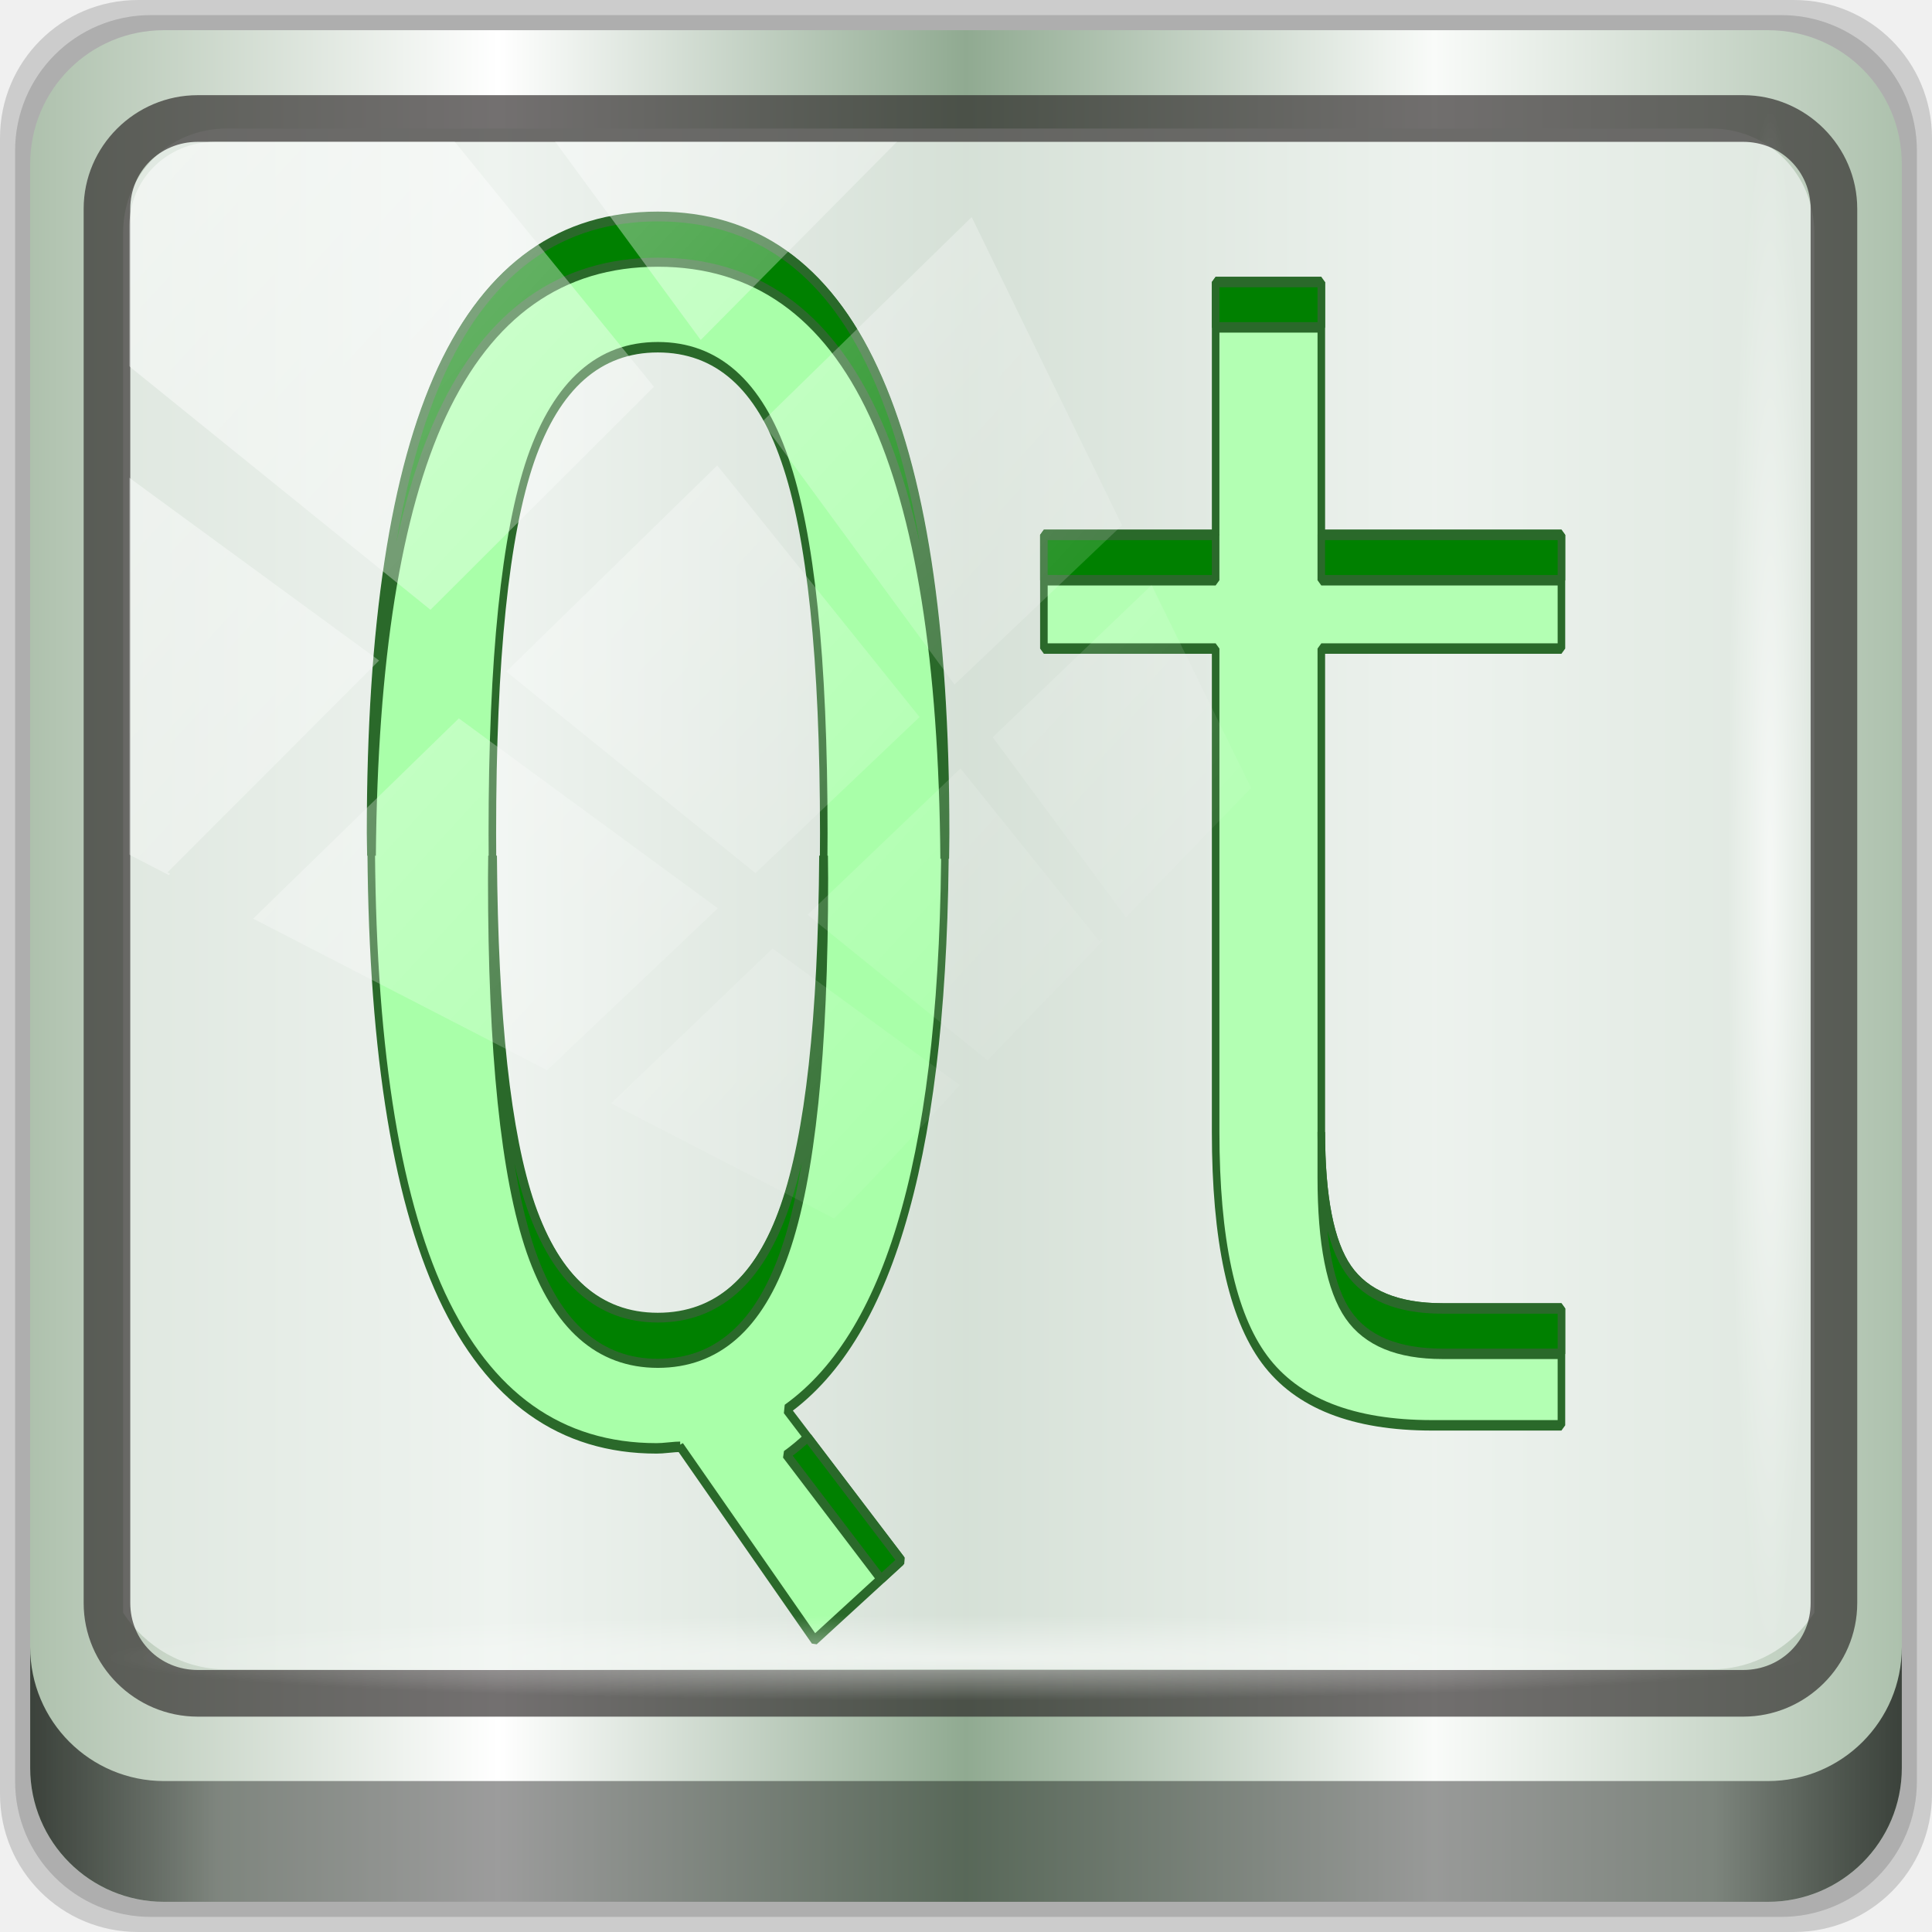
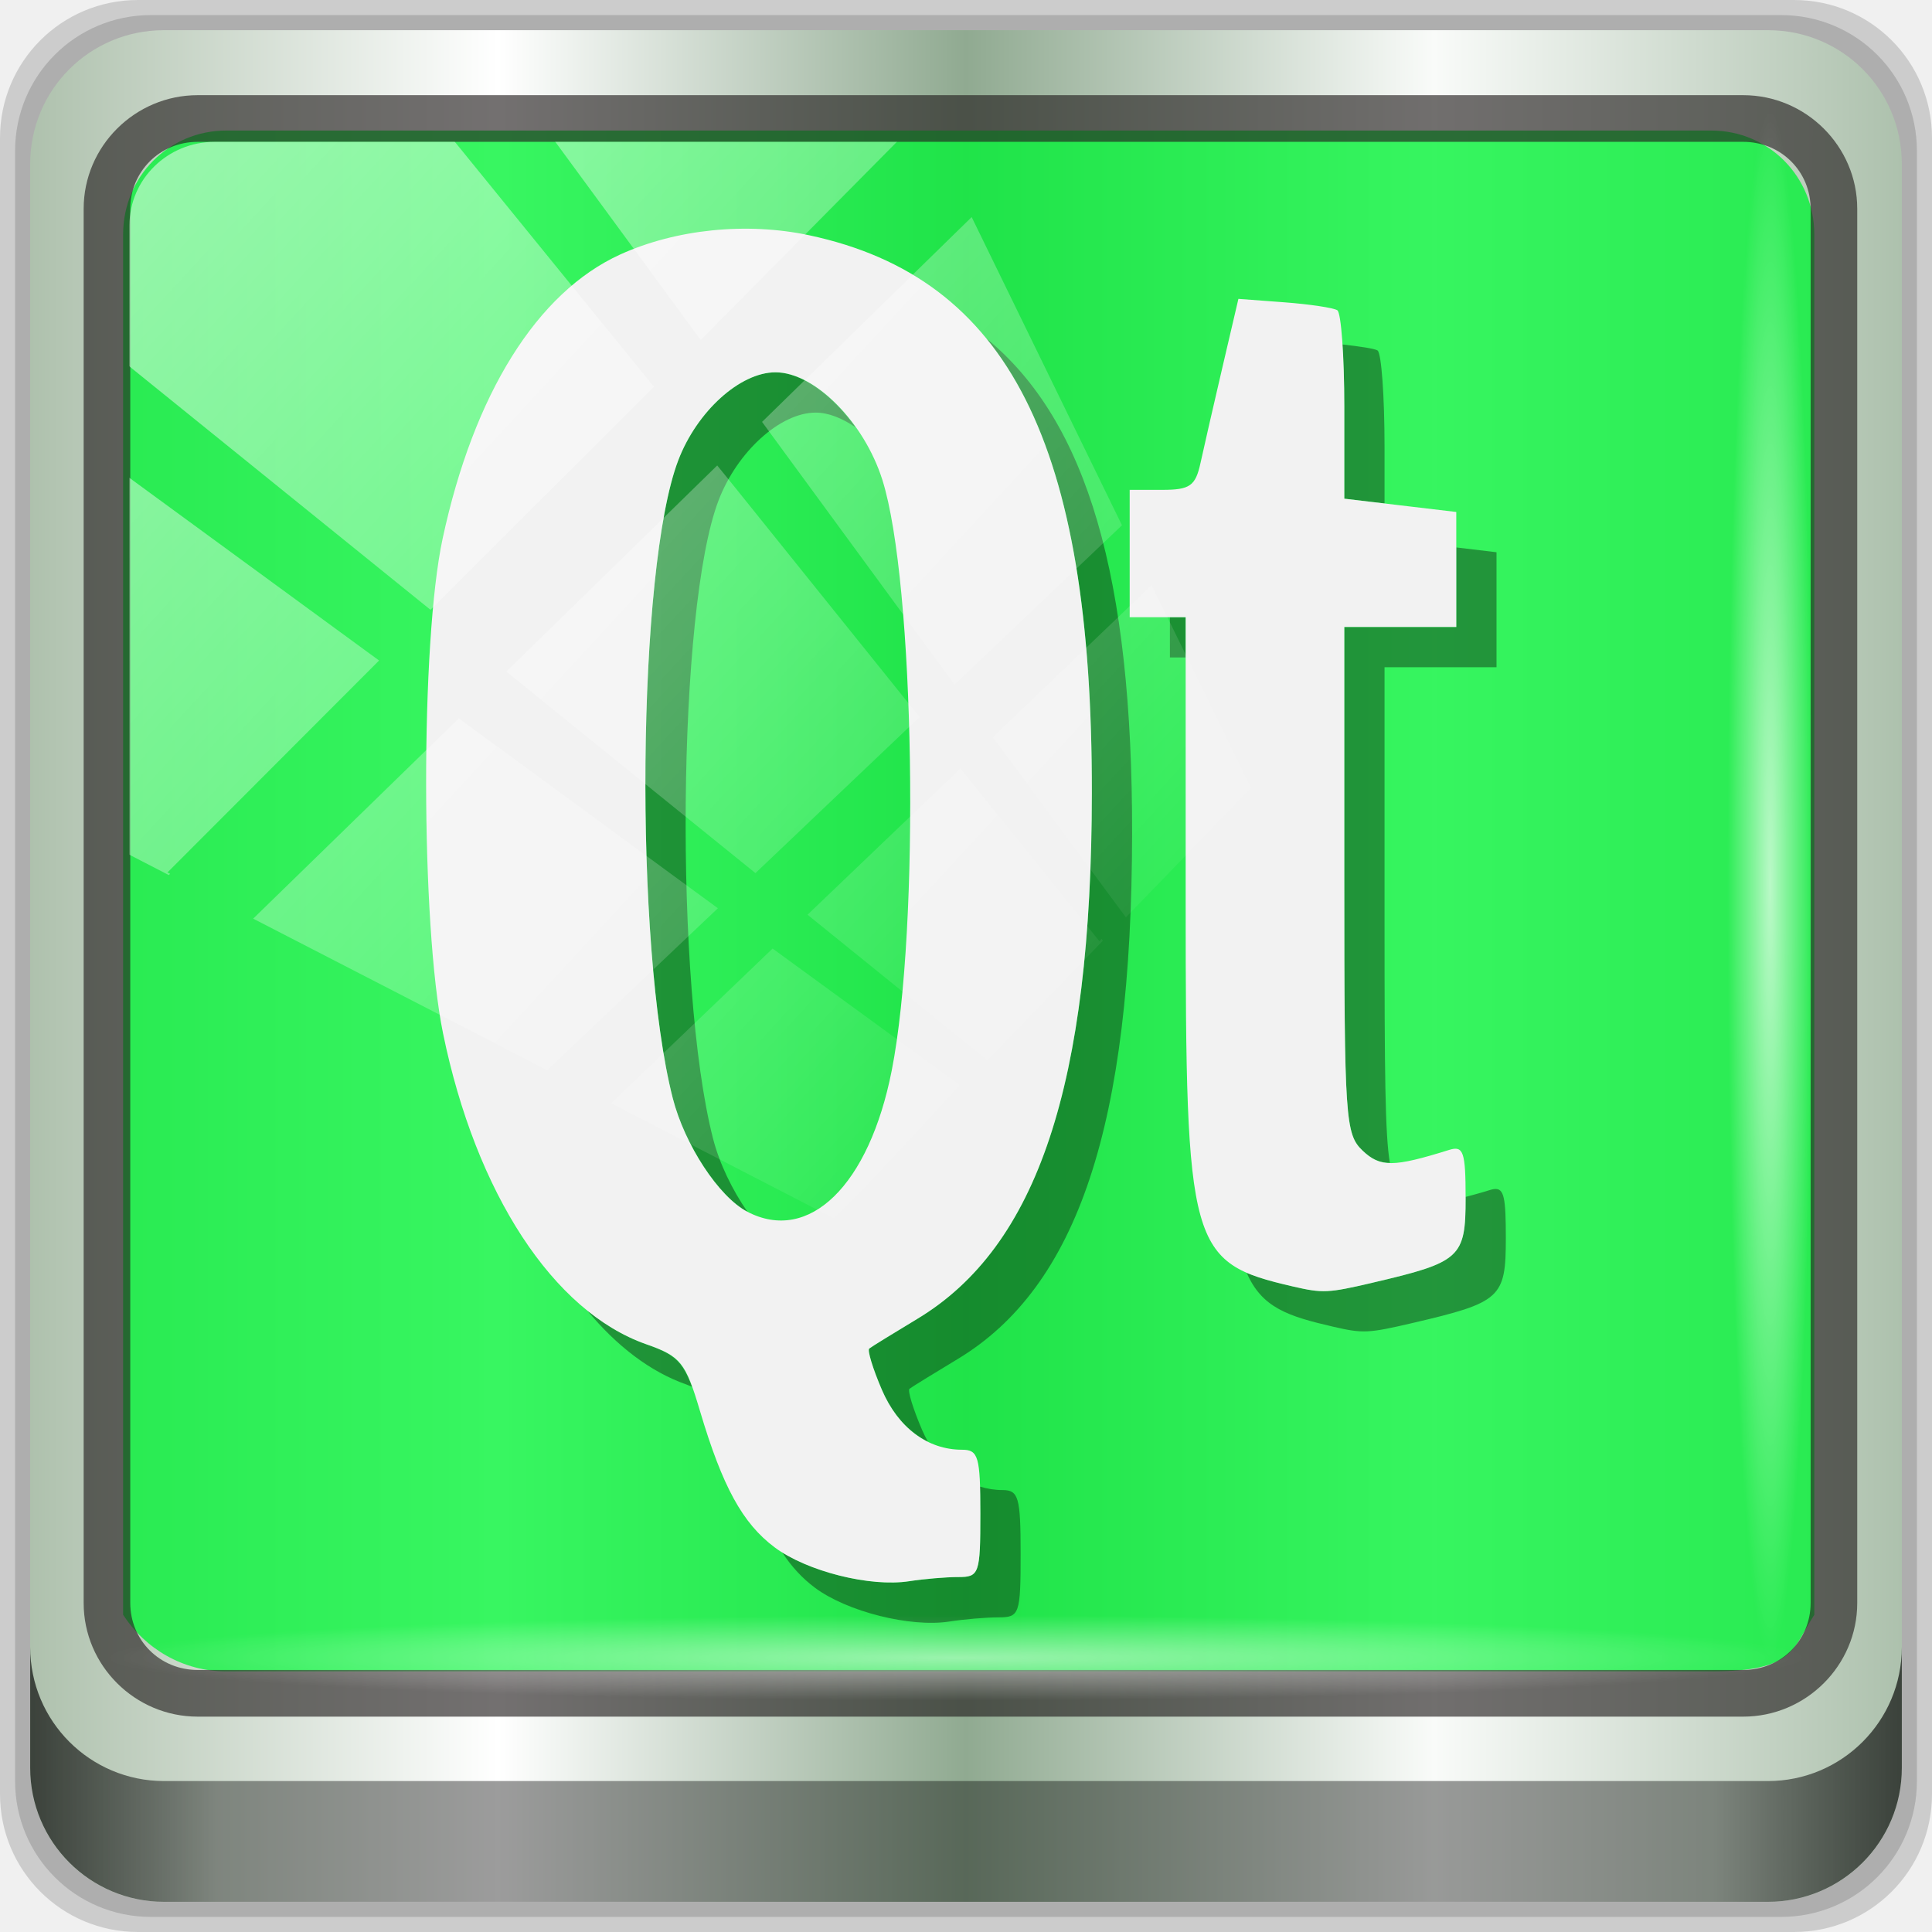
<svg xmlns="http://www.w3.org/2000/svg" xmlns:xlink="http://www.w3.org/1999/xlink" width="96" height="96" viewBox="0 0 96 96" version="1.1" id="svg1072">
  <defs id="defs1066">
    <linearGradient y2="47" x2="90" y1="47" x1="6" gradientTransform="matrix(1.107143,0,0,1.107143,-4.993903,-3.620687)" gradientUnits="userSpaceOnUse" id="linearGradient4071" xlink:href="#linearGradient6139-0" />
    <linearGradient id="linearGradient6139-0">
      <stop style="stop-color:#aec1ad;stop-opacity:1" offset="0" id="stop6141-2" />
      <stop id="stop6151-0" offset="0.25" style="stop-color:#ffffff;stop-opacity:1;" />
      <stop id="stop6147-1" offset="0.5" style="stop-color:#90aa91;stop-opacity:1" />
      <stop style="stop-color:#f9fbf9;stop-opacity:1" offset="0.75" id="stop6149-4" />
      <stop style="stop-color:#adc1ad;stop-opacity:1" offset="1" id="stop6143-4" />
    </linearGradient>
    <linearGradient gradientUnits="userSpaceOnUse" y2="88.172" x2="94.5" y1="88.172" x1="1.5" id="linearGradient4129" xlink:href="#linearGradient3832-0-6-1-1" gradientTransform="translate(0.1489535,0.415026)" />
    <linearGradient id="linearGradient3832-0-6-1-1">
      <stop id="stop3834-6-3-7-1" offset="0" style="stop-color:#000000;stop-opacity:1;" />
      <stop style="stop-color:#000000;stop-opacity:0.588;" offset="0.1" id="stop3872-2-4" />
      <stop id="stop3844-6-2-7-6" offset="0.9" style="stop-color:#000000;stop-opacity:0.588;" />
      <stop id="stop3836-5-0-2-9" offset="1" style="stop-color:#000000;stop-opacity:1;" />
    </linearGradient>
    <radialGradient r="43.199" fy="44.893" fx="13.948" cy="44.893" cx="13.948" gradientTransform="matrix(0.9751338,0,0,0.04919072,34.04765,80.58172)" gradientUnits="userSpaceOnUse" id="radialGradient7462" xlink:href="#linearGradient3737" />
    <linearGradient id="linearGradient3737">
      <stop id="stop3739" style="stop-color:#ffffff;stop-opacity:1" offset="0" />
      <stop id="stop3741" style="stop-color:#ffffff;stop-opacity:0" offset="1" />
    </linearGradient>
    <radialGradient r="43.199" fy="44.893" fx="13.948" cy="44.893" cx="13.948" gradientTransform="matrix(0.8883266,0,0,0.04919072,31.95952,-90.31726)" gradientUnits="userSpaceOnUse" id="radialGradient7464" xlink:href="#linearGradient3737" />
    <linearGradient y2="14.514" x2="50.528" y1="-28.642" x1="2.771" gradientUnits="userSpaceOnUse" id="linearGradient4767" xlink:href="#linearGradient3737" />
    <clipPath clipPathUnits="userSpaceOnUse" id="clipPath4156-4-1">
      <path style="opacity:0.6;fill:#ffffff;fill-opacity:1;stroke:none" d="m 27.046,-55.695 -14.214,13.321 h 0.061 l 15.653,21.771 10.231,-10.546 C 38.562,-32.302 27.468,-54.819 27.046,-55.695 Z M 9.647,-39.383 -5.241,-25.321 15.988,-7.806 26.372,-18.383 Z m 31.491,12.951 -9.741,9.714 8.945,12.458 7.781,-7.555 z m -49.84,4.379 -13.754,12.982 26.283,13.846 0.061,-0.062 -0.123,-0.062 L 13.599,-5.401 -8.702,-22.053 Z m 38.015,7.401 -9.803,9.775 11.579,9.559 7.628,-7.401 -8.669,-11.009 z m 20.187,5.674 -7.383,7.216 6.188,8.542 5.82,-6.137 z m -32.195,6.322 -9.557,9.498 13.662,7.185 7.934,-7.678 z m 23.312,2.374 -7.107,6.938 8.363,6.907 5.361,-5.674 -0.061,-0.092 -0.092,0.123 -6.464,-8.203 z m -8.73,8.542 -7.505,7.339 10.354,5.458 c 1.397,-1.321 5.675,-6.123 5.851,-6.322 z" id="path4158-0-8" />
    </clipPath>
+     <linearGradient id="linearGradient930">
+       <stop id="stop920" offset="0" style="stop-color:#d6d9de;stop-opacity:1" />
+       <stop style="stop-color:#ffffff;stop-opacity:1;" offset="0.149" id="stop922" />
+       <stop style="stop-color:#bbc0c7;stop-opacity:1" offset="0.475" id="stop924" />
+       <stop id="stop926" offset="0.8" style="stop-color:#f9fafb;stop-opacity:1" />
+       <stop id="stop928" offset="1" style="stop-color:#d7dade;stop-opacity:1" />
+     </linearGradient>
+     <linearGradient id="linearGradient950">
+       <stop id="stop940" offset="0" style="stop-color:#ced2d8;stop-opacity:1" />
+       <stop style="stop-color:#c3cdd4;stop-opacity:1" offset="0.25" id="stop942" />
+       <stop style="stop-color:#bbc0c7;stop-opacity:1" offset="0.5" id="stop944" />
+       <stop id="stop946" offset="0.75" style="stop-color:#f9fafb;stop-opacity:1" />
+       <stop id="stop948" offset="1" style="stop-color:#d7dade;stop-opacity:1" />
+     </linearGradient>
  </defs>
  <g id="layer1" transform="translate(0,-1026.52)">
    <g transform="translate(-0.1489564,1026.105)" style="display:inline" id="g2574">
-       <path id="path3288" d="M 89.292,0.415 H 7.006 c -3.799,0 -6.857,3.058 -6.857,6.857 V 89.558 c 0,3.799 3.058,6.857 6.857,6.857 H 89.292 c 3.799,0 6.857,-3.058 6.857,-6.857 V 7.272 c 0,-3.799 -3.058,-6.857 -6.857,-6.857 z" style="display:inline;opacity:0.15;fill:#000000;fill-opacity:1;fill-rule:nonzero;stroke:none" />
-       <path style="display:inline;opacity:0.15;fill:#000000;fill-opacity:1;fill-rule:nonzero;stroke:none" d="M 88.649,1.165 H 7.649 c -3.739,0 -6.75,3.01 -6.75,6.75 V 88.915 c 0,3.74 3.011,6.75 6.75,6.75 H 88.649 c 3.74,0 6.75,-3.01 6.75,-6.75 V 7.915 c 0,-3.739 -3.01,-6.75 -6.75,-6.75 z" id="path4085" />
-       <path id="rect4251-1" d="M 88.006,1.915 H 8.292 c -3.68,0 -6.643,2.963 -6.643,6.643 V 88.272 c 0,3.68 2.963,6.643 6.643,6.643 H 88.006 c 3.68,0 6.643,-2.963 6.643,-6.643 V 8.558 c 0,-3.68 -2.963,-6.643 -6.643,-6.643 z" style="display:inline;fill:url(#linearGradient4071);fill-opacity:1;fill-rule:nonzero;stroke:none" />
-       <path id="path3400-6" d="m 11.39,6.802 c -2.856,0 -5.124,2.288 -5.124,5.171 v 21.427 7.239 39.914 c 1.097,1.684 2.969,2.812 5.124,2.812 h 4.099 65.589 4.099 c 2.155,0 4.027,-1.127 5.124,-2.812 V 40.64 33.401 11.973 c 0,-2.883 -2.268,-5.171 -5.124,-5.171 z" style="display:inline;opacity:0.779;fill:#e9f0ea;fill-opacity:1;fill-rule:nonzero;stroke:none;stroke-width:1.03" />
-       <g transform="matrix(1.068637,0,0,1.068637,7.437799,-3.55847)" style="font-style:normal;font-weight:normal;font-size:40px;line-height:125%;font-family:sans-serif;letter-spacing:0px;word-spacing:0px;display:inline;fill:#000000;fill-opacity:1;stroke:none;stroke-width:1px;stroke-linecap:butt;stroke-linejoin:miter;stroke-opacity:1" id="g4260">
-         <g transform="matrix(1.013245,0,0,1.054365,-2.447349,-0.7411517)" id="g4213" style="display:inline">
-           <g id="g4193" style="font-style:normal;font-variant:normal;font-weight:normal;font-stretch:normal;font-size:62.262px;line-height:125%;font-family:'DejaVu Sans Mono';-inkscape-font-specification:'DejaVu Sans Mono';letter-spacing:0px;word-spacing:0px;fill:#000000;fill-opacity:1;stroke:#2a692a;stroke-width:0.4;stroke-linecap:round;stroke-linejoin:bevel;stroke-miterlimit:4;stroke-dasharray:none;stroke-opacity:1" transform="matrix(0.8670733,0,0,1.153305,-6.854779,-0.9520526)">
-             <path id="path4195" style="fill:#a9ffa9;fill-opacity:1;stroke:#2a692a;stroke-width:0.4;stroke-linecap:round;stroke-linejoin:bevel;stroke-miterlimit:4;stroke-dasharray:none;stroke-opacity:1" d="m 38.927,59.816 q -0.213,0 -0.608,0.03 -0.395,0.03 -0.638,0.03 -7.6,0 -11.37,-5.837 -3.739,-5.837 -3.739,-17.694 0,-11.887 3.739,-17.724 3.77,-5.837 11.431,-5.837 7.692,0 11.431,5.837 3.77,5.837 3.77,17.724 0,8.938 -2.098,14.41 -2.067,5.442 -6.293,7.631 l 6.08,5.776 -4.591,3.04 -7.114,-7.388 z m 7.6,-23.47 q 0,-10.002 -2.067,-14.289 -2.037,-4.287 -6.719,-4.287 -4.651,0 -6.719,4.287 -2.037,4.287 -2.037,14.289 0,9.972 2.037,14.258 2.067,4.287 6.719,4.287 4.682,0 6.719,-4.256 2.067,-4.287 2.067,-14.289 z" />
-             <g id="g4236">
-               <path d="m 72.859,15.278 0,9.668 12.708,0 0,4.347 -12.708,0 0,18.484 q 0,3.77 1.429,5.259 1.429,1.49 4.986,1.49 l 6.293,0 0,4.469 -6.84,0 q -6.293,0 -8.877,-2.523 -2.584,-2.523 -2.584,-8.695 l 0,-18.484 -9.09,0 0,-4.347 9.09,0 0,-9.668 5.594,0 z" style="fill:#b3ffb3;fill-opacity:1;stroke:#2a692a;stroke-width:0.4;stroke-linecap:round;stroke-linejoin:bevel;stroke-miterlimit:4;stroke-dasharray:none;stroke-opacity:1" id="path4197" />
-             </g>
-           </g>
-           <g transform="matrix(0.8670733,0,0,1.153305,-6.854779,-0.9520526)" style="font-style:normal;font-variant:normal;font-weight:normal;font-stretch:normal;font-size:62.262px;line-height:125%;font-family:'DejaVu Sans Mono';-inkscape-font-specification:'DejaVu Sans Mono';letter-spacing:0px;word-spacing:0px;fill:#000000;fill-opacity:1;stroke:#2a692a;stroke-width:0.4;stroke-linecap:round;stroke-linejoin:bevel;stroke-miterlimit:4;stroke-dasharray:none;stroke-opacity:1" id="g4199">
-             <path style="fill:#008000;fill-opacity:1;stroke:#2a692a;stroke-width:0.4;stroke-linecap:round;stroke-linejoin:bevel;stroke-miterlimit:4;stroke-dasharray:none;stroke-opacity:1" d="m 32.576,14.33 c -4.429,0 -7.733,2.244 -9.912,6.732 -2.162,4.488 -3.242,11.302 -3.242,20.441 0,0.344 0.013,0.661 0.016,0.998 0.079,-8.626 1.147,-15.121 3.227,-19.439 2.179,-4.488 5.484,-6.732 9.912,-6.732 4.446,0 7.749,2.244 9.91,6.732 2.108,4.342 3.187,10.881 3.256,19.576 0.004,-0.379 0.014,-0.747 0.014,-1.135 0,-9.139 -1.09,-15.953 -3.27,-20.441 -2.162,-4.488 -5.464,-6.732 -9.91,-6.732 z m -7.582,28.172 c -0.002,0.337 -0.01,0.656 -0.01,1.002 0,7.667 0.588,13.148 1.766,16.443 1.195,3.296 3.137,4.943 5.826,4.943 2.706,0 4.649,-1.636 5.826,-4.908 1.195,-3.296 1.791,-8.788 1.791,-16.479 0,-0.346 -0.007,-0.663 -0.01,-1 -0.051,7.156 -0.64,12.331 -1.781,15.479 -1.177,3.272 -3.12,4.908 -5.826,4.908 -2.689,0 -4.631,-1.648 -5.826,-4.943 -1.124,-3.147 -1.705,-8.311 -1.756,-15.445 z m 14.457,25.65 c -0.313,0.279 -0.634,0.54 -0.971,0.771 l 4.34,5.484 0.932,-0.822 -4.301,-5.434 z" transform="matrix(1.153305,0,0,0.8670734,0.1717878,0.3598354)" id="path4201" />
-             <path style="fill:#008000;fill-opacity:1;stroke:#2a692a;stroke-width:0.4;stroke-linecap:round;stroke-linejoin:bevel;stroke-miterlimit:4;stroke-dasharray:none;stroke-opacity:1" d="m 67.265,15.278 0,1.734 5.593,0 0,-1.734 -5.593,0 z m -9.089,9.668 0,1.734 9.089,0 0,-1.734 -9.089,0 z m 14.682,0 0,1.734 12.709,0 0,-1.734 -12.709,0 z m 0,22.832 0,1.734 c 0,2.513 0.478,4.265 1.43,5.258 0.953,0.993 2.614,1.49 4.985,1.49 l 6.294,0 0,-1.734 -6.294,0 c -2.371,0 -4.032,-0.497 -4.985,-1.49 -0.953,-0.993 -1.43,-2.745 -1.43,-5.258 z" id="path4203" />
-           </g>
+       <g id="g880">
+         <path style="display:inline;opacity:0.15;fill:#000000;fill-opacity:1;fill-rule:nonzero;stroke:none" d="M 89.292,0.415 H 7.006 c -3.799,0 -6.857,3.058 -6.857,6.857 V 89.558 c 0,3.799 3.058,6.857 6.857,6.857 H 89.292 c 3.799,0 6.857,-3.058 6.857,-6.857 V 7.272 c 0,-3.799 -3.058,-6.857 -6.857,-6.857 z" id="path3288" />
+         <path id="path4085" d="M 88.649,1.165 H 7.649 c -3.739,0 -6.75,3.01 -6.75,6.75 V 88.915 c 0,3.74 3.011,6.75 6.75,6.75 H 88.649 c 3.74,0 6.75,-3.01 6.75,-6.75 V 7.915 c 0,-3.739 -3.01,-6.75 -6.75,-6.75 z" style="display:inline;opacity:0.15;fill:#000000;fill-opacity:1;fill-rule:nonzero;stroke:none" />
+         <path style="display:inline;fill:url(#linearGradient4071);fill-opacity:1;fill-rule:nonzero;stroke:none" d="M 88.006,1.915 H 8.292 c -3.68,0 -6.643,2.963 -6.643,6.643 V 88.272 c 0,3.68 2.963,6.643 6.643,6.643 H 88.006 c 3.68,0 6.643,-2.963 6.643,-6.643 V 8.558 c 0,-3.68 -2.963,-6.643 -6.643,-6.643 z" id="rect4251-1" />
+         <path style="display:inline;opacity:0.779;fill:#00f335;fill-opacity:1;fill-rule:nonzero;stroke:none;stroke-width:1.03" d="m 11.39,6.902 c -2.856,0 -5.124,2.288 -5.124,5.171 v 21.427 7.239 39.914 C 7.363,82.338 9.235,83.465 11.39,83.465 h 4.099 65.589 4.099 c 4.159,0 4.027,-1.127 5.124,-2.812 V 40.74 33.5 12.073 c 0,-2.883 -2.268,-5.171 -5.124,-5.171 z" id="path3400-6" />
+         <path id="path4989" d="m 9.974,5.144 c -3.117,0 -5.668,2.54 -5.668,5.646 v 69.278 c 0,3.106 2.551,5.646 5.668,5.646 H 86.766 c 3.117,0 5.668,-2.54 5.668,-5.646 V 10.79 c 0,-3.106 -2.551,-5.646 -5.668,-5.646 z m 0,2.319 H 86.766 c 1.888,0 3.352,1.48 3.352,3.327 v 69.278 c 0,1.846 -1.464,3.327 -3.352,3.327 H 9.974 c -1.888,0 -3.352,-1.48 -3.352,-3.327 V 10.79 c 0,-1.846 1.464,-3.327 3.352,-3.327 z" style="color:#000000;font-style:normal;font-variant:normal;font-weight:normal;font-stretch:normal;font-size:medium;line-height:normal;font-family:Sans;-inkscape-font-specification:Sans;text-indent:0;text-align:start;text-decoration:none;text-decoration-line:none;letter-spacing:normal;word-spacing:normal;text-transform:none;writing-mode:lr-tb;direction:ltr;baseline-shift:baseline;text-anchor:start;display:inline;overflow:visible;visibility:visible;fill:#241f1f;fill-opacity:0.633;stroke:none;stroke-width:2.376;marker:none;enable-background:accumulate" />
+         <path style="display:inline;opacity:0.658;fill:url(#linearGradient4129);fill-opacity:1;fill-rule:nonzero;stroke:none" d="m 1.649,82.259 v 6 c 0,3.68 2.976,6.656 6.656,6.656 H 87.993 c 3.68,0 6.656,-2.976 6.656,-6.656 v -6 c 0,3.68 -2.976,6.656 -6.656,6.656 H 8.305 c -3.68,0 -6.656,-2.976 -6.656,-6.656 z" id="path4118" />
+         <rect style="opacity:0.55;fill:url(#radialGradient7462);fill-opacity:1;stroke:none" id="rect4131" width="84.25" height="4.25" x="5.524" y="80.665" rx="0" ry="4.25" />
+         <rect ry="4.25" rx="0" y="-90.234" x="5.975" height="4.25" width="76.75" id="rect4141" style="opacity:0.669;fill:url(#radialGradient7464);fill-opacity:1;stroke:none" transform="rotate(90)" />
+         <g style="display:inline" id="g922" transform="translate(12.43191,0.7716874)">
+           <path id="path933" d="m 36.729,16.46 c 3.633,4.458 5.255,11.749 5.242,22.611 -0.017,14.45 -2.699,22.516 -8.682,26.111 -1.205,0.725 -2.275,1.386 -2.379,1.469 -0.104,0.083 0.179,1.006 0.627,2.049 0.526,1.224 1.325,2.106 2.289,2.58 -0.103,-0.185 -0.201,-0.376 -0.289,-0.58 -0.448,-1.043 -0.731,-1.965 -0.627,-2.049 0.104,-0.083 1.174,-0.744 2.379,-1.469 5.983,-3.595 8.664,-11.662 8.682,-26.111 0.015,-12.681 -2.204,-20.491 -7.242,-24.611 z m 17.693,0.301 c 0.056,0.847 0.092,1.918 0.092,3.09 v 4.572 l 2,0.236 v -2.809 c 0,-2.514 -0.156,-4.671 -0.348,-4.793 -0.142,-0.091 -0.886,-0.202 -1.744,-0.297 z m -28.172,1.383 c -1.761,0 -3.904,1.939 -4.832,4.373 -2.044,5.362 -2.206,24.117 -0.273,31.691 0.591,2.317 2.287,4.903 3.701,5.643 0.003,0.002 0.006,0.002 0.01,0.004 -0.746,-1.075 -1.392,-2.395 -1.711,-3.646 -1.932,-7.574 -1.771,-26.329 0.273,-31.691 0.928,-2.434 3.071,-4.373 4.832,-4.373 0.629,0 1.308,0.278 1.973,0.723 -1.143,-1.6 -2.665,-2.723 -3.973,-2.723 z m 33.828,8.701 v 1.096 2.857 h -2.781 -2.783 v 12.578 c 0,11.874 0.052,12.626 0.91,13.441 0.418,0.397 0.788,0.597 1.355,0.611 C 56.539,56.012 56.514,52.99 56.514,45.376 V 32.798 h 2.783 2.781 v -2.857 -2.857 z m -14.229,3.467 v 2 h 0.781 v -2 z m 16.117,28.414 c -0.07,0.008 -0.148,0.027 -0.236,0.055 -0.481,0.15 -0.826,0.239 -1.191,0.338 2.5e-5,0.024 0.002,0.034 0.002,0.059 0,2.956 -0.249,3.182 -4.637,4.205 -2.2,0.513 -2.459,0.525 -3.939,0.184 -0.918,-0.212 -1.673,-0.412 -2.303,-0.688 0.753,1.748 2.054,2.168 4.303,2.688 1.48,0.342 1.739,0.329 3.939,-0.184 4.388,-1.023 4.637,-1.249 4.637,-4.205 0,-2.01 -0.082,-2.505 -0.574,-2.451 z m -45.086,6.014 c 1.478,1.79 3.155,3.073 4.951,3.701 0.112,0.039 0.172,0.076 0.271,0.113 -0.479,-1.307 -0.914,-1.638 -2.271,-2.113 -1.028,-0.36 -2.015,-0.943 -2.951,-1.701 z m 19.527,8.77 c 0.013,0.381 0.023,0.777 0.023,1.336 0,3.005 -0.055,3.162 -1.102,3.162 -0.606,0 -1.702,0.093 -2.436,0.207 -1.806,0.281 -4.647,-0.393 -6.318,-1.447 0.483,0.735 1.012,1.302 1.633,1.766 1.593,1.191 4.746,1.983 6.686,1.682 0.733,-0.114 1.83,-0.207 2.436,-0.207 1.046,0 1.102,-0.157 1.102,-3.162 0,-2.814 -0.101,-3.164 -0.906,-3.164 -0.388,0 -0.76,-0.064 -1.117,-0.172 z" style="fill:#070b07;fill-opacity:0.405;stroke-width:2.027" />
+           <path d="m 35.33,78.007 c 1.046,0 1.101,-0.158 1.101,-3.163 0,-2.814 -0.1,-3.164 -0.906,-3.164 -1.717,0 -3.177,-1.091 -3.989,-2.981 -0.448,-1.043 -0.73,-1.964 -0.626,-2.048 0.104,-0.083 1.174,-0.744 2.379,-1.469 5.983,-3.595 8.665,-11.662 8.682,-26.112 0.02,-17.38 -4.149,-25.619 -14.034,-27.734 -3.108,-0.665 -6.634,-0.308 -9.4,0.952 -4.132,1.882 -7.279,6.918 -8.828,14.128 -1.101,5.128 -1.088,19.164 0.023,24.578 1.631,7.943 5.478,13.828 10.098,15.444 1.711,0.599 1.949,0.895 2.668,3.314 1.118,3.762 2.117,5.588 3.71,6.778 1.593,1.191 4.746,1.985 6.686,1.683 0.733,-0.114 1.829,-0.207 2.434,-0.207 z M 24.847,59.851 c -1.414,-0.74 -3.111,-3.327 -3.702,-5.644 -1.932,-7.574 -1.771,-26.328 0.274,-31.69 0.928,-2.434 3.071,-4.374 4.832,-4.374 1.949,0 4.399,2.466 5.31,5.344 1.61,5.088 1.881,22.169 0.466,29.348 -1.125,5.708 -4.108,8.623 -7.179,7.017 z m 31.059,3.532 c 4.388,-1.023 4.637,-1.249 4.637,-4.205 0,-2.297 -0.108,-2.617 -0.811,-2.398 -2.781,0.867 -3.429,0.873 -4.308,0.038 -0.858,-0.815 -0.909,-1.568 -0.909,-13.442 V 30.797 h 2.782 2.782 V 27.94 25.083 l -2.782,-0.33 -2.782,-0.33 v -4.571 c 0,-2.514 -0.157,-4.671 -0.348,-4.793 -0.191,-0.122 -1.375,-0.299 -2.631,-0.394 l -2.283,-0.171 -0.796,3.407 c -0.437,1.874 -0.927,4.009 -1.087,4.745 -0.25,1.145 -0.525,1.338 -1.906,1.338 h -1.614 v 3.164 3.164 h 1.391 1.391 v 14.134 c 0,17.27 0.185,17.933 5.332,19.122 1.48,0.342 1.741,0.33 3.941,-0.183 z" id="path2400" style="fill:#f2f2f2;stroke-width:2.027" />
        </g>
+         <rect transform="matrix(1.069245,0,0,1.047683,4.44418,38.89401)" style="opacity:0.508;fill:url(#linearGradient4767);fill-opacity:1;stroke:none" id="rect4146" width="75.966" height="69.024" x="2" y="-30" rx="3.957" ry="3.957" clip-path="url(#clipPath4156-4-1)" />
      </g>
-       <path style="color:#000000;font-style:normal;font-variant:normal;font-weight:normal;font-stretch:normal;font-size:medium;line-height:normal;font-family:Sans;-inkscape-font-specification:Sans;text-indent:0;text-align:start;text-decoration:none;text-decoration-line:none;letter-spacing:normal;word-spacing:normal;text-transform:none;writing-mode:lr-tb;direction:ltr;baseline-shift:baseline;text-anchor:start;display:inline;overflow:visible;visibility:visible;fill:#241f1f;fill-opacity:0.633;stroke:none;stroke-width:2.376;marker:none;enable-background:accumulate" d="m 9.974,5.144 c -3.117,0 -5.668,2.54 -5.668,5.646 v 69.278 c 0,3.106 2.551,5.646 5.668,5.646 H 86.766 c 3.117,0 5.668,-2.54 5.668,-5.646 V 10.79 c 0,-3.106 -2.551,-5.646 -5.668,-5.646 z m 0,2.319 H 86.766 c 1.888,0 3.352,1.48 3.352,3.327 v 69.278 c 0,1.846 -1.464,3.327 -3.352,3.327 H 9.974 c -1.888,0 -3.352,-1.48 -3.352,-3.327 V 10.79 c 0,-1.846 1.464,-3.327 3.352,-3.327 z" id="path4989" />
-       <path id="path4118" d="m 1.649,82.259 v 6 c 0,3.68 2.976,6.656 6.656,6.656 H 87.993 c 3.68,0 6.656,-2.976 6.656,-6.656 v -6 c 0,3.68 -2.976,6.656 -6.656,6.656 H 8.305 c -3.68,0 -6.656,-2.976 -6.656,-6.656 z" style="display:inline;opacity:0.658;fill:url(#linearGradient4129);fill-opacity:1;fill-rule:nonzero;stroke:none" />
-       <rect ry="4.25" rx="0" y="80.665" x="5.524" height="4.25" width="84.25" id="rect4131" style="opacity:0.55;fill:url(#radialGradient7462);fill-opacity:1;stroke:none" />
-       <rect transform="rotate(90)" style="opacity:0.669;fill:url(#radialGradient7464);fill-opacity:1;stroke:none" id="rect4141" width="76.75" height="4.25" x="5.975" y="-90.234" rx="0" ry="4.25" />
-       <rect clip-path="url(#clipPath4156-4-1)" ry="3.957" rx="3.957" y="-30" x="2" height="69.024" width="75.966" id="rect4146" style="opacity:0.508;fill:url(#linearGradient4767);fill-opacity:1;stroke:none" transform="matrix(1.069245,0,0,1.047683,4.44418,38.89401)" />
      <g aria-label="Qt" style="font-style:normal;font-variant:normal;font-weight:normal;font-stretch:normal;font-size:100.279px;line-height:25px;font-family:'Linux Libertine Initials O';-inkscape-font-specification:'Linux Libertine Initials O';font-variant-ligatures:normal;font-variant-caps:normal;font-variant-numeric:normal;font-feature-settings:normal;text-align:center;writing-mode:lr-tb;text-anchor:middle;opacity:1;fill:#000000;fill-opacity:0.997;fill-rule:nonzero;stroke:#fdfeff;stroke-width:8;stroke-linecap:square;stroke-linejoin:bevel;stroke-miterlimit:4;stroke-dasharray:none;stroke-opacity:0.988;paint-order:markers stroke fill" id="text849" />
      <g id="g4205" style="font-style:normal;font-variant:normal;font-weight:normal;font-stretch:normal;font-size:62.262px;line-height:125%;font-family:'DejaVu Sans Mono';-inkscape-font-specification:'DejaVu Sans Mono';letter-spacing:0px;word-spacing:0px;fill:#d40000;fill-opacity:1;stroke:none;stroke-width:1px;stroke-linecap:butt;stroke-linejoin:miter;stroke-opacity:1" transform="matrix(0.8670733,0,0,1.153305,0,2)" />
      <g style="font-style:normal;font-weight:normal;font-size:40px;line-height:125%;font-family:sans-serif;letter-spacing:0px;word-spacing:0px;fill:#000000;fill-opacity:1;stroke:none;stroke-width:1px;stroke-linecap:butt;stroke-linejoin:miter;stroke-opacity:1" id="text4239" />
    </g>
  </g>
</svg>
